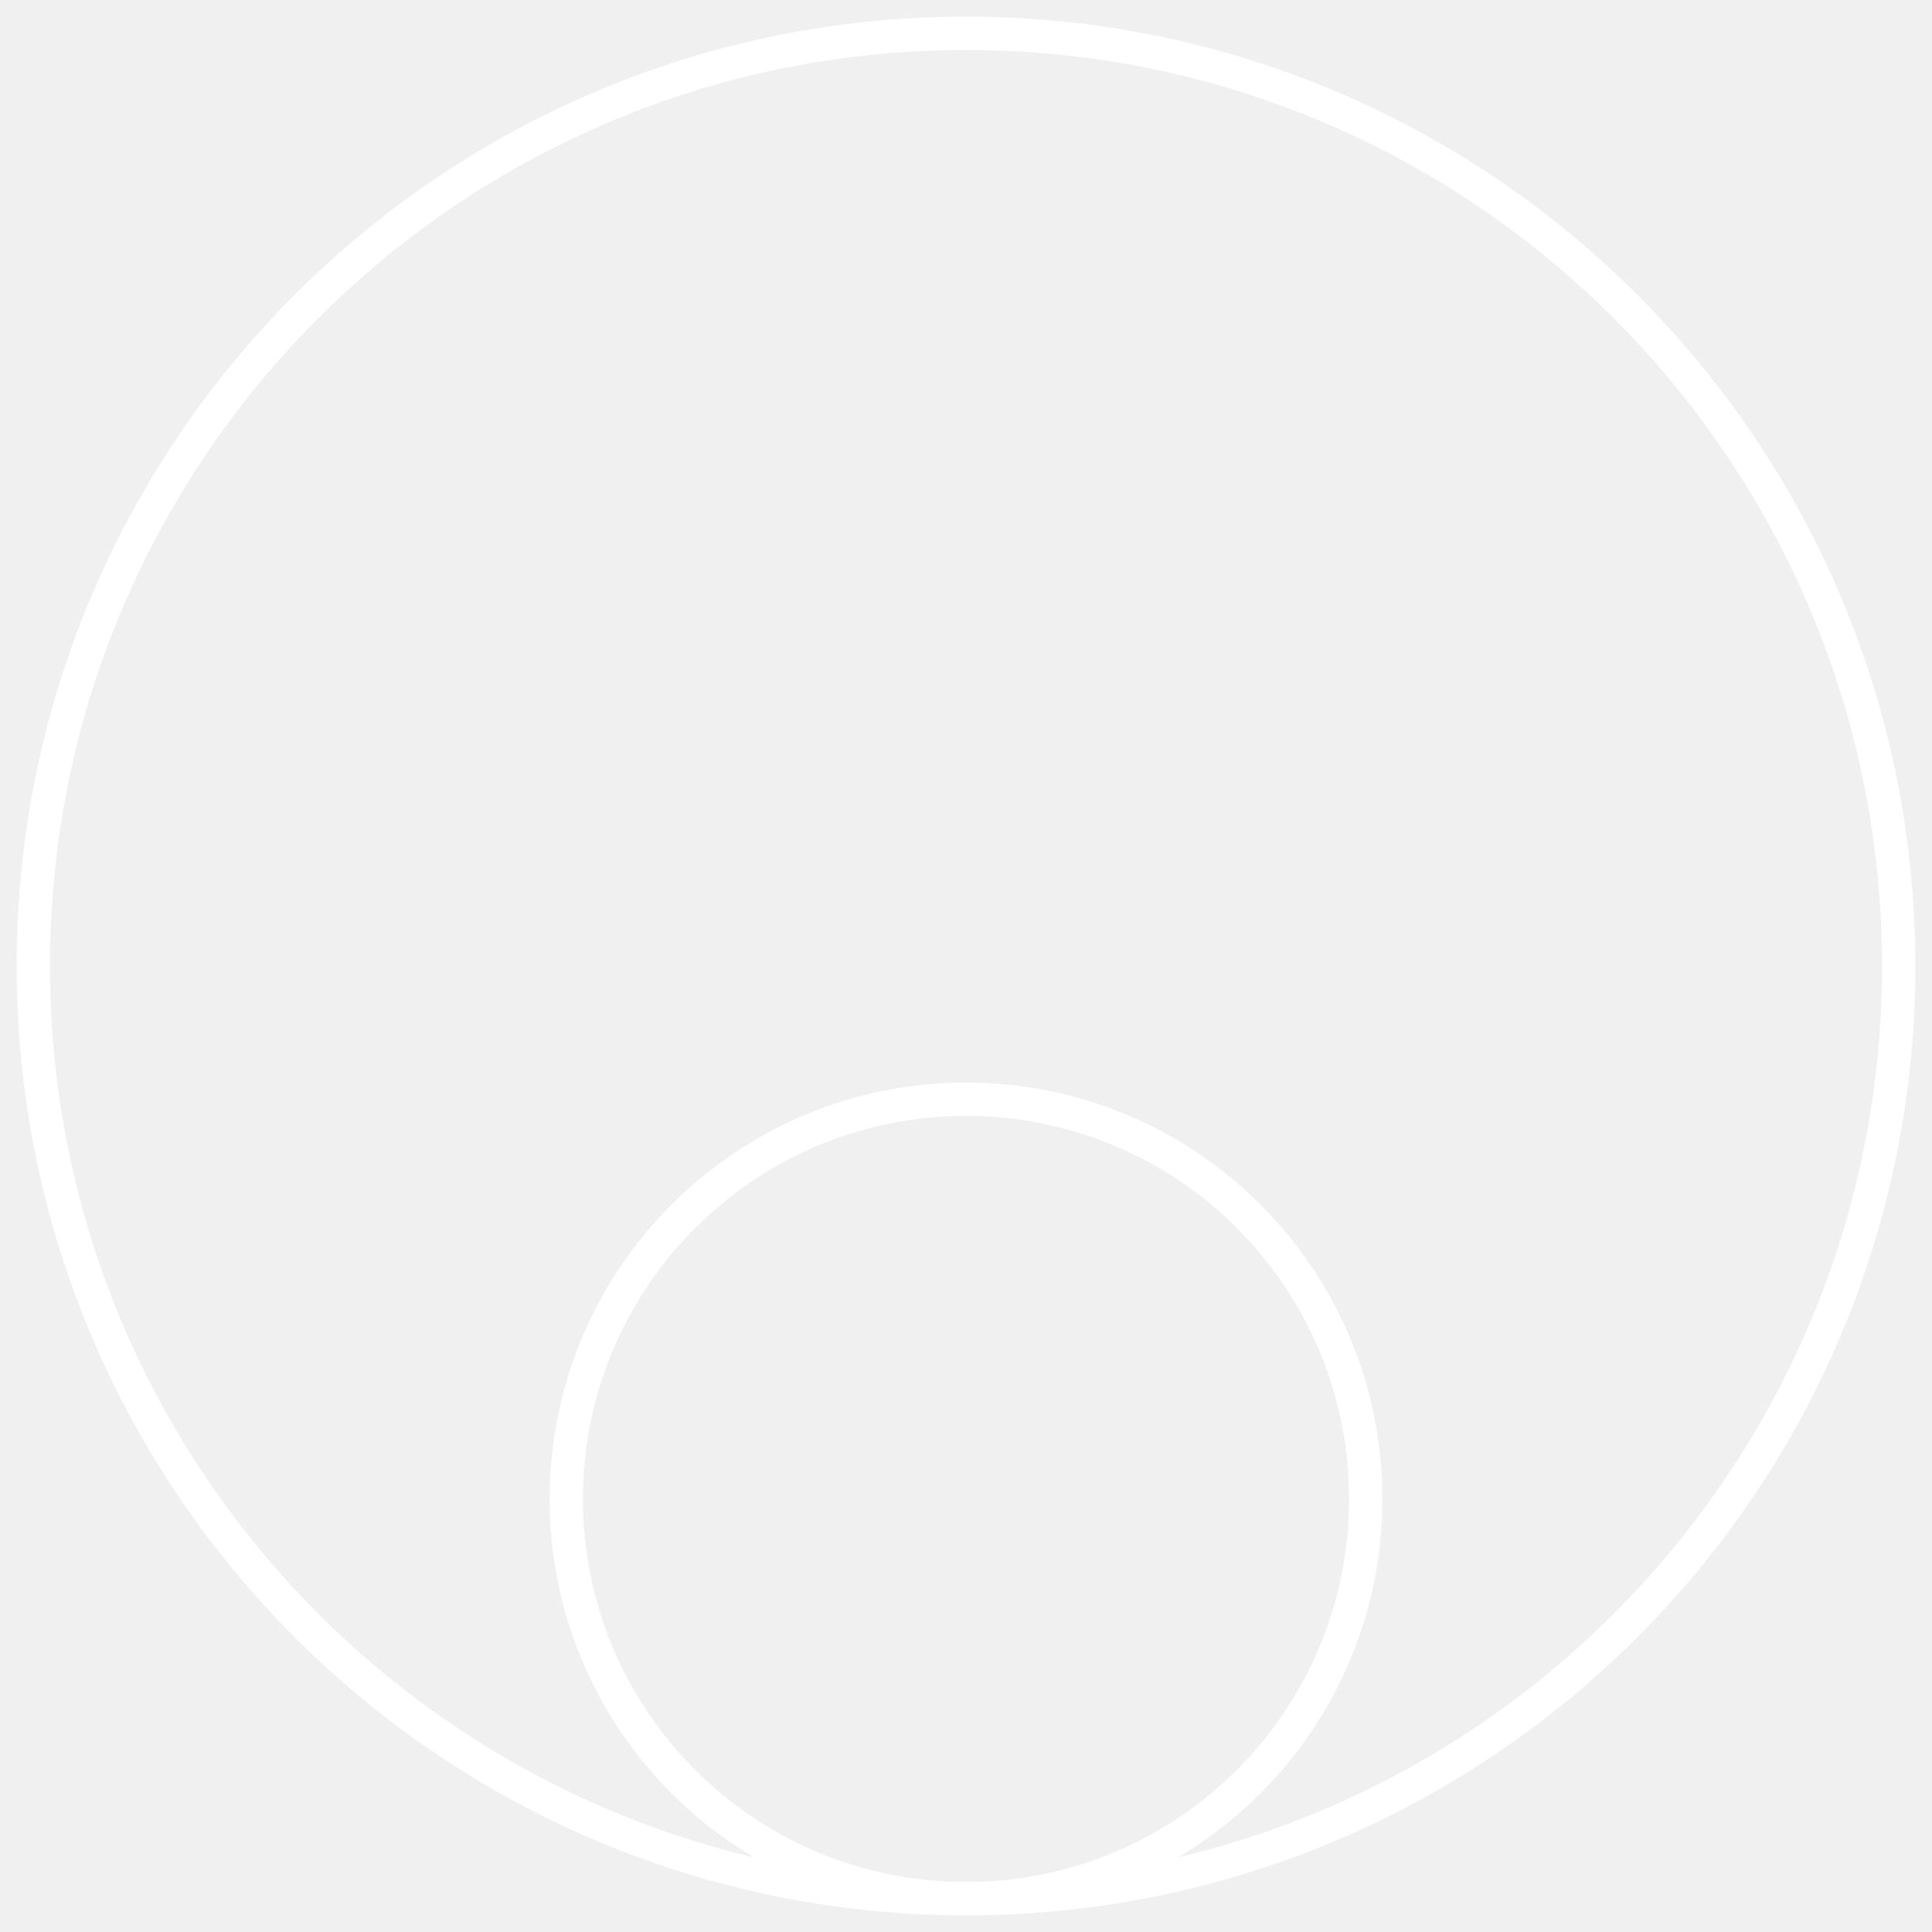
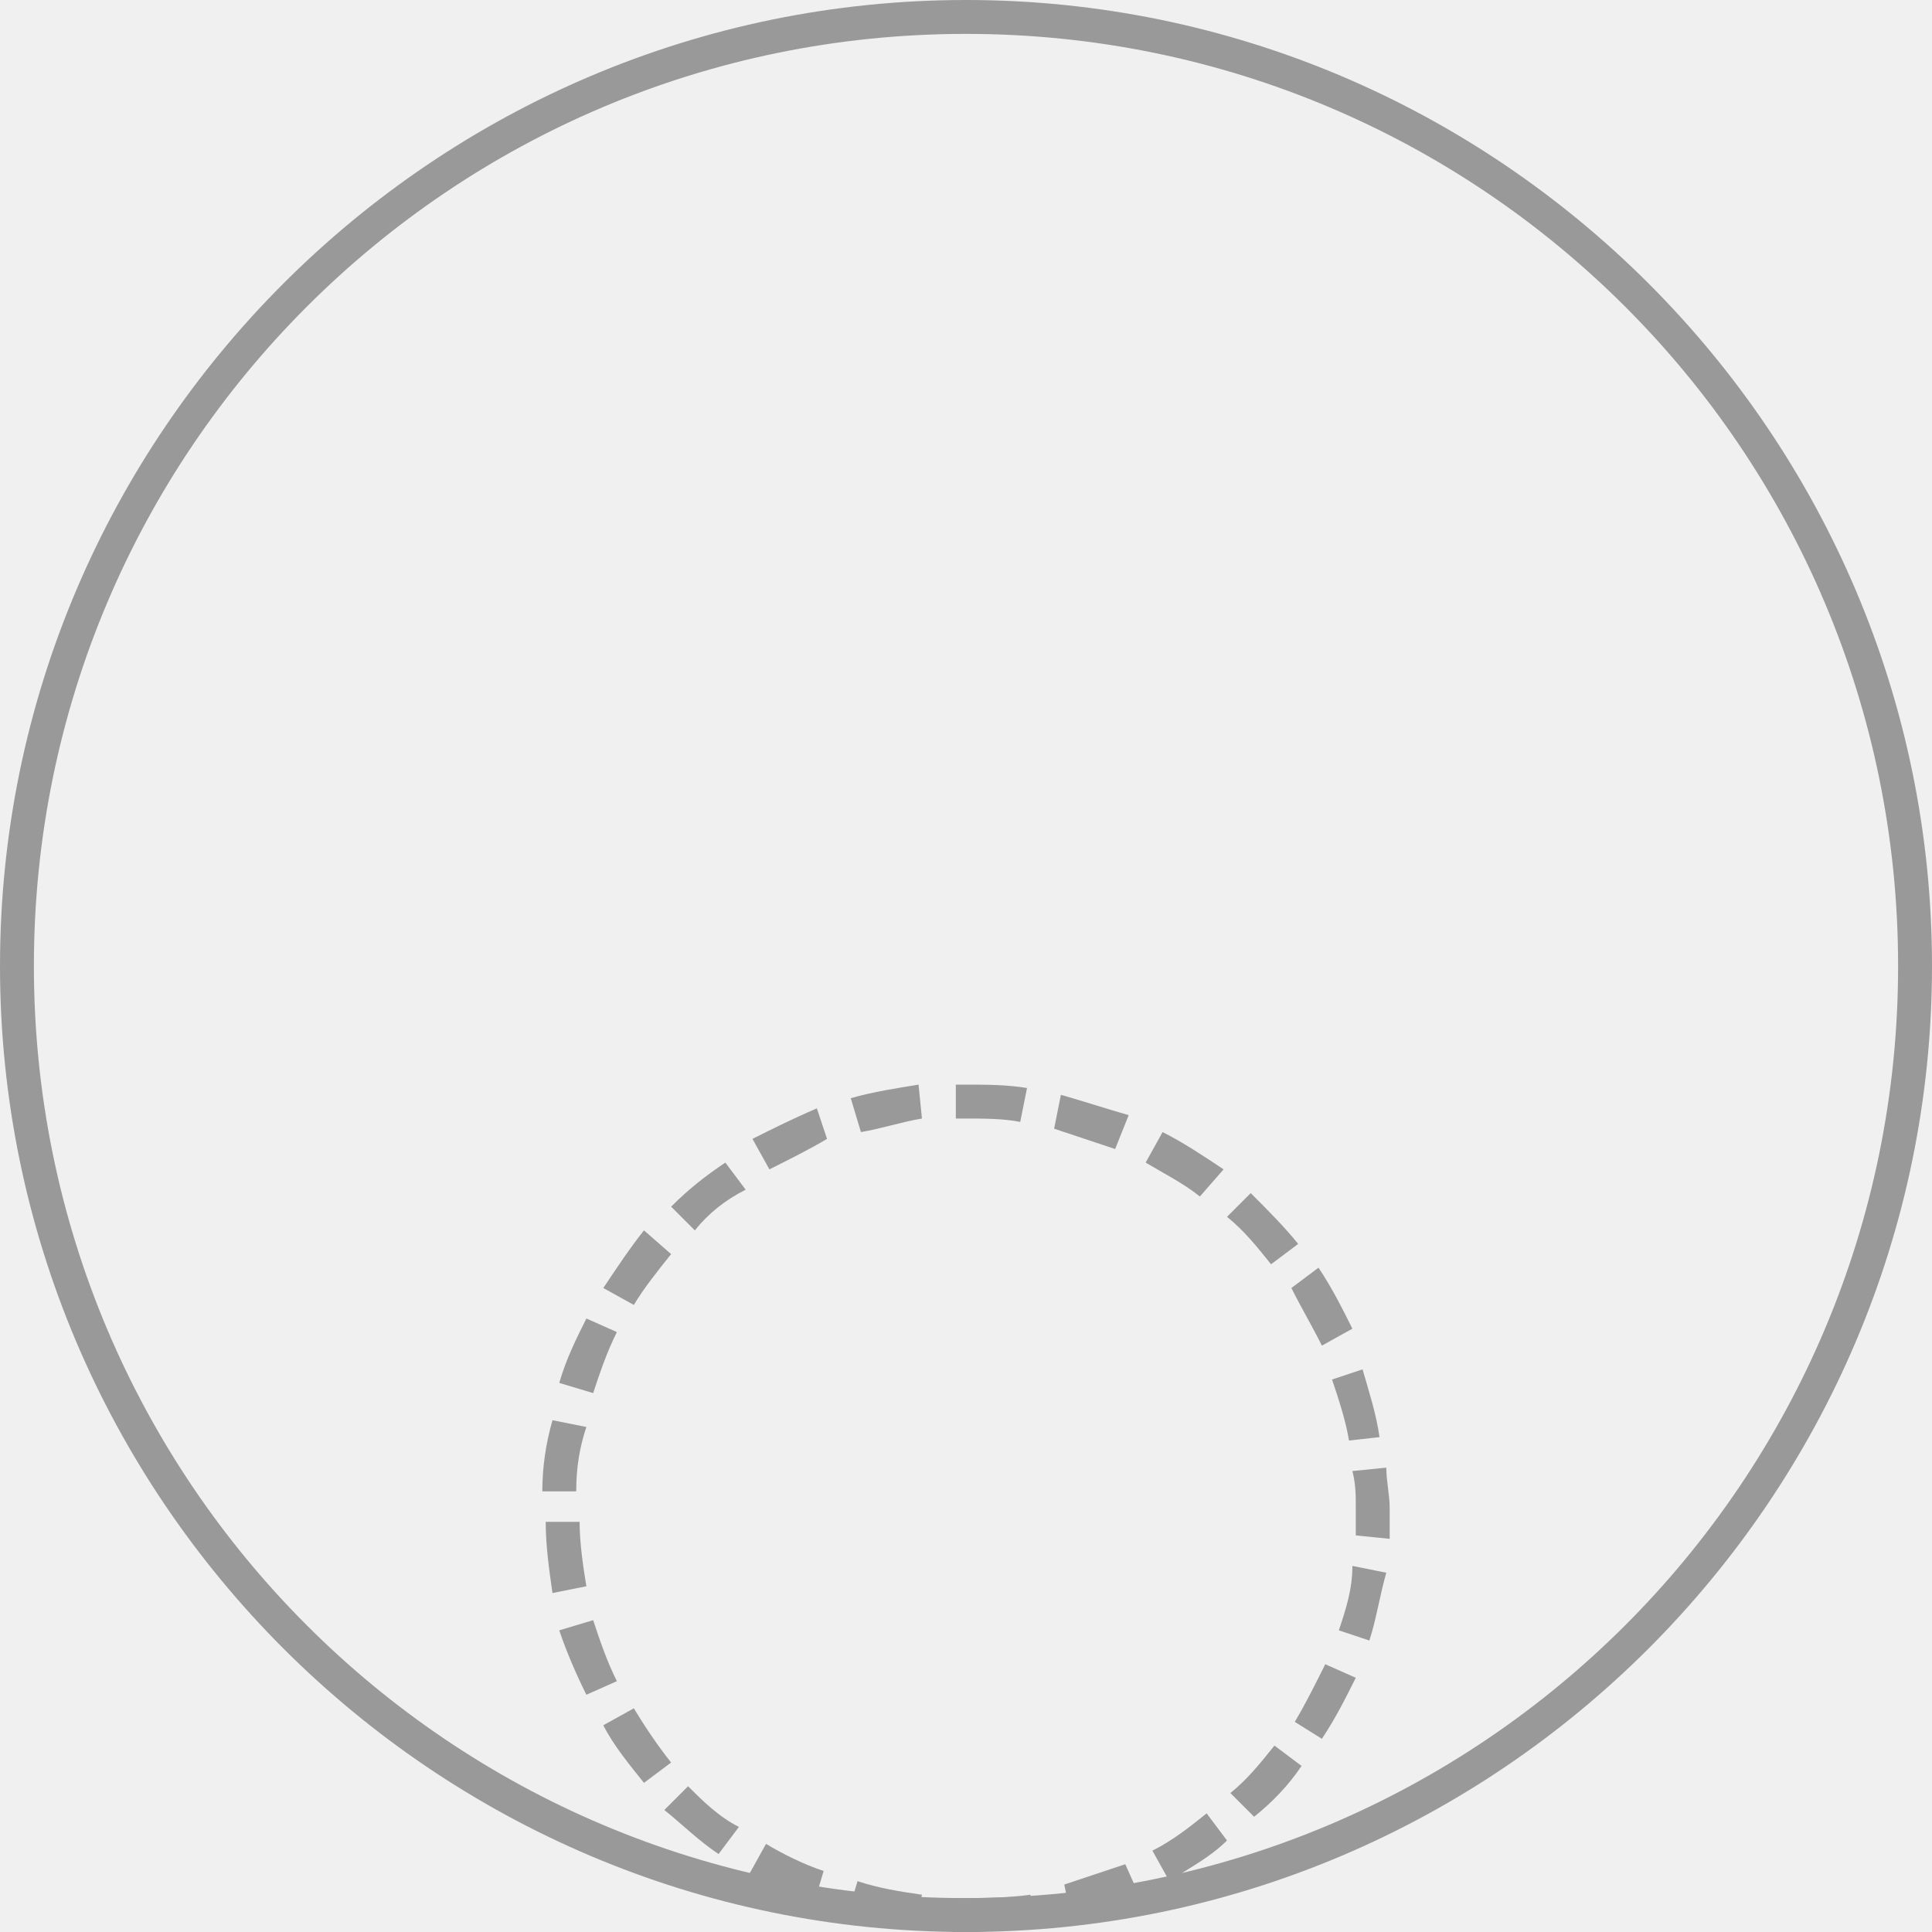
- <svg xmlns="http://www.w3.org/2000/svg" width="58px" height="58px" viewBox="0 0 58 58" version="1.1">
-   <defs />
-   <g id="Flow" stroke="none" stroke-width="1" fill="none" fill-rule="evenodd">
-     <g id="Icons" transform="translate(-32, -38)" stroke="#FFFFFF">
-       <g id="ic_overview_popularity" transform="translate(33, 39)">
-         <circle id="Oval" cx="28" cy="28" r="28" />
-         <circle id="Path" cx="28" cy="44" r="12" />
-       </g>
-     </g>
+ <svg xmlns="http://www.w3.org/2000/svg" version="1.1" id="Layer_1" x="0px" y="0px" viewBox="0 0 57 57" enable-background="new 0 0 57 57" xml:space="preserve">
+   <g>
+     <path fill="#9A9999" d="M28.5,57C12.8,57,0,44.2,0,28.5S12.8,0,28.5,0S57,12.8,57,28.5S44.2,57,28.5,57z M28.5,1   C13.3,1,1,13.3,1,28.5S13.3,56,28.5,56S56,43.7,56,28.5S43.7,1,28.5,1z" />
+   </g>
+   <g>
+     <path fill="#9A9999" d="M28.5,57c-0.2,0-0.3,0-0.4,0l0-1c0.8,0,1.6,0,2.3-0.1l0.2,1C29.9,56.9,29.2,57,28.5,57z M27,56.9   c-0.7-0.1-1.4-0.2-2-0.4l0.3-1c0.6,0.2,1.2,0.3,1.9,0.4L27,56.9z M31.6,56.6l-0.2-1c0.6-0.2,1.2-0.4,1.8-0.6l0.4,0.9   C32.9,56.2,32.3,56.4,31.6,56.6z M24,56.2c-0.6-0.2-1.3-0.6-1.9-0.9l0.5-0.9c0.5,0.3,1.1,0.6,1.7,0.8L24,56.2z M34.5,55.5L34,54.6   c0.6-0.3,1.1-0.7,1.6-1.1l0.6,0.8C35.7,54.8,35.1,55.1,34.5,55.5z M21.2,54.7c-0.6-0.4-1.1-0.9-1.6-1.3l0.7-0.7   c0.4,0.4,0.9,0.9,1.5,1.2L21.2,54.7z M37,53.6l-0.7-0.7c0.5-0.4,0.9-0.9,1.3-1.4l0.8,0.6C38,52.7,37.5,53.2,37,53.6z M19,52.6   c-0.4-0.5-0.9-1.1-1.2-1.7l0.9-0.5c0.3,0.5,0.7,1.1,1.1,1.6L19,52.6z M39,51.3l-0.8-0.5c0.3-0.5,0.6-1.1,0.9-1.7l0.9,0.4   C39.7,50.1,39.4,50.7,39,51.3z M17.3,50c-0.3-0.6-0.6-1.3-0.8-1.9l1-0.3c0.2,0.6,0.4,1.2,0.7,1.8L17.3,50z M40.4,48.4l-0.9-0.3   c0.2-0.6,0.4-1.2,0.4-1.9l1,0.2C40.7,47.1,40.6,47.8,40.4,48.4z M16.3,47c-0.1-0.7-0.2-1.4-0.2-2.1l1,0c0,0.6,0.1,1.3,0.2,1.9   L16.3,47z M41,45.4l-1-0.1c0-0.3,0-0.5,0-0.8c0-0.4,0-0.7-0.1-1.1l1-0.1c0,0.4,0.1,0.8,0.1,1.2C41,44.8,41,45.1,41,45.4z M17,44   l-1,0c0-0.7,0.1-1.4,0.3-2.1l1,0.2C17.1,42.7,17,43.3,17,44z M39.8,42.5c-0.1-0.6-0.3-1.2-0.5-1.8l0.9-0.3c0.2,0.7,0.4,1.3,0.5,2   L39.8,42.5z M17.5,41.1l-1-0.3c0.2-0.7,0.5-1.3,0.8-1.9l0.9,0.4C17.9,39.9,17.7,40.5,17.5,41.1z M39,39.7c-0.3-0.6-0.6-1.1-0.9-1.7   l0.8-0.6c0.4,0.6,0.7,1.2,1,1.8L39,39.7z M18.7,38.5L17.8,38c0.4-0.6,0.8-1.2,1.2-1.7l0.8,0.7C19.4,37.5,19,38,18.7,38.5z    M37.5,37.3c-0.4-0.5-0.8-1-1.3-1.4l0.7-0.7c0.5,0.5,1,1,1.4,1.5L37.5,37.3z M20.5,36.3l-0.7-0.7c0.5-0.5,1-0.9,1.6-1.3l0.6,0.8   C21.4,35.4,20.9,35.8,20.5,36.3z M35.4,35.3c-0.5-0.4-1.1-0.7-1.6-1l0.5-0.9c0.6,0.3,1.2,0.7,1.8,1.1L35.4,35.3z M22.7,34.5   l-0.5-0.9c0.6-0.3,1.2-0.6,1.9-0.9l0.3,0.9C23.9,33.9,23.3,34.2,22.7,34.5z M32.9,33.9c-0.6-0.2-1.2-0.4-1.8-0.6l0.2-1   c0.7,0.2,1.3,0.4,2,0.6L32.9,33.9z M25.4,33.4l-0.3-1c0.7-0.2,1.4-0.3,2-0.4l0.1,1C26.6,33.1,26,33.3,25.4,33.4z M30.1,33.1   C29.6,33,29,33,28.5,33l-0.3,0l0-1l0.3,0c0.6,0,1.2,0,1.8,0.1L30.1,33.1z" />
  </g>
</svg>
